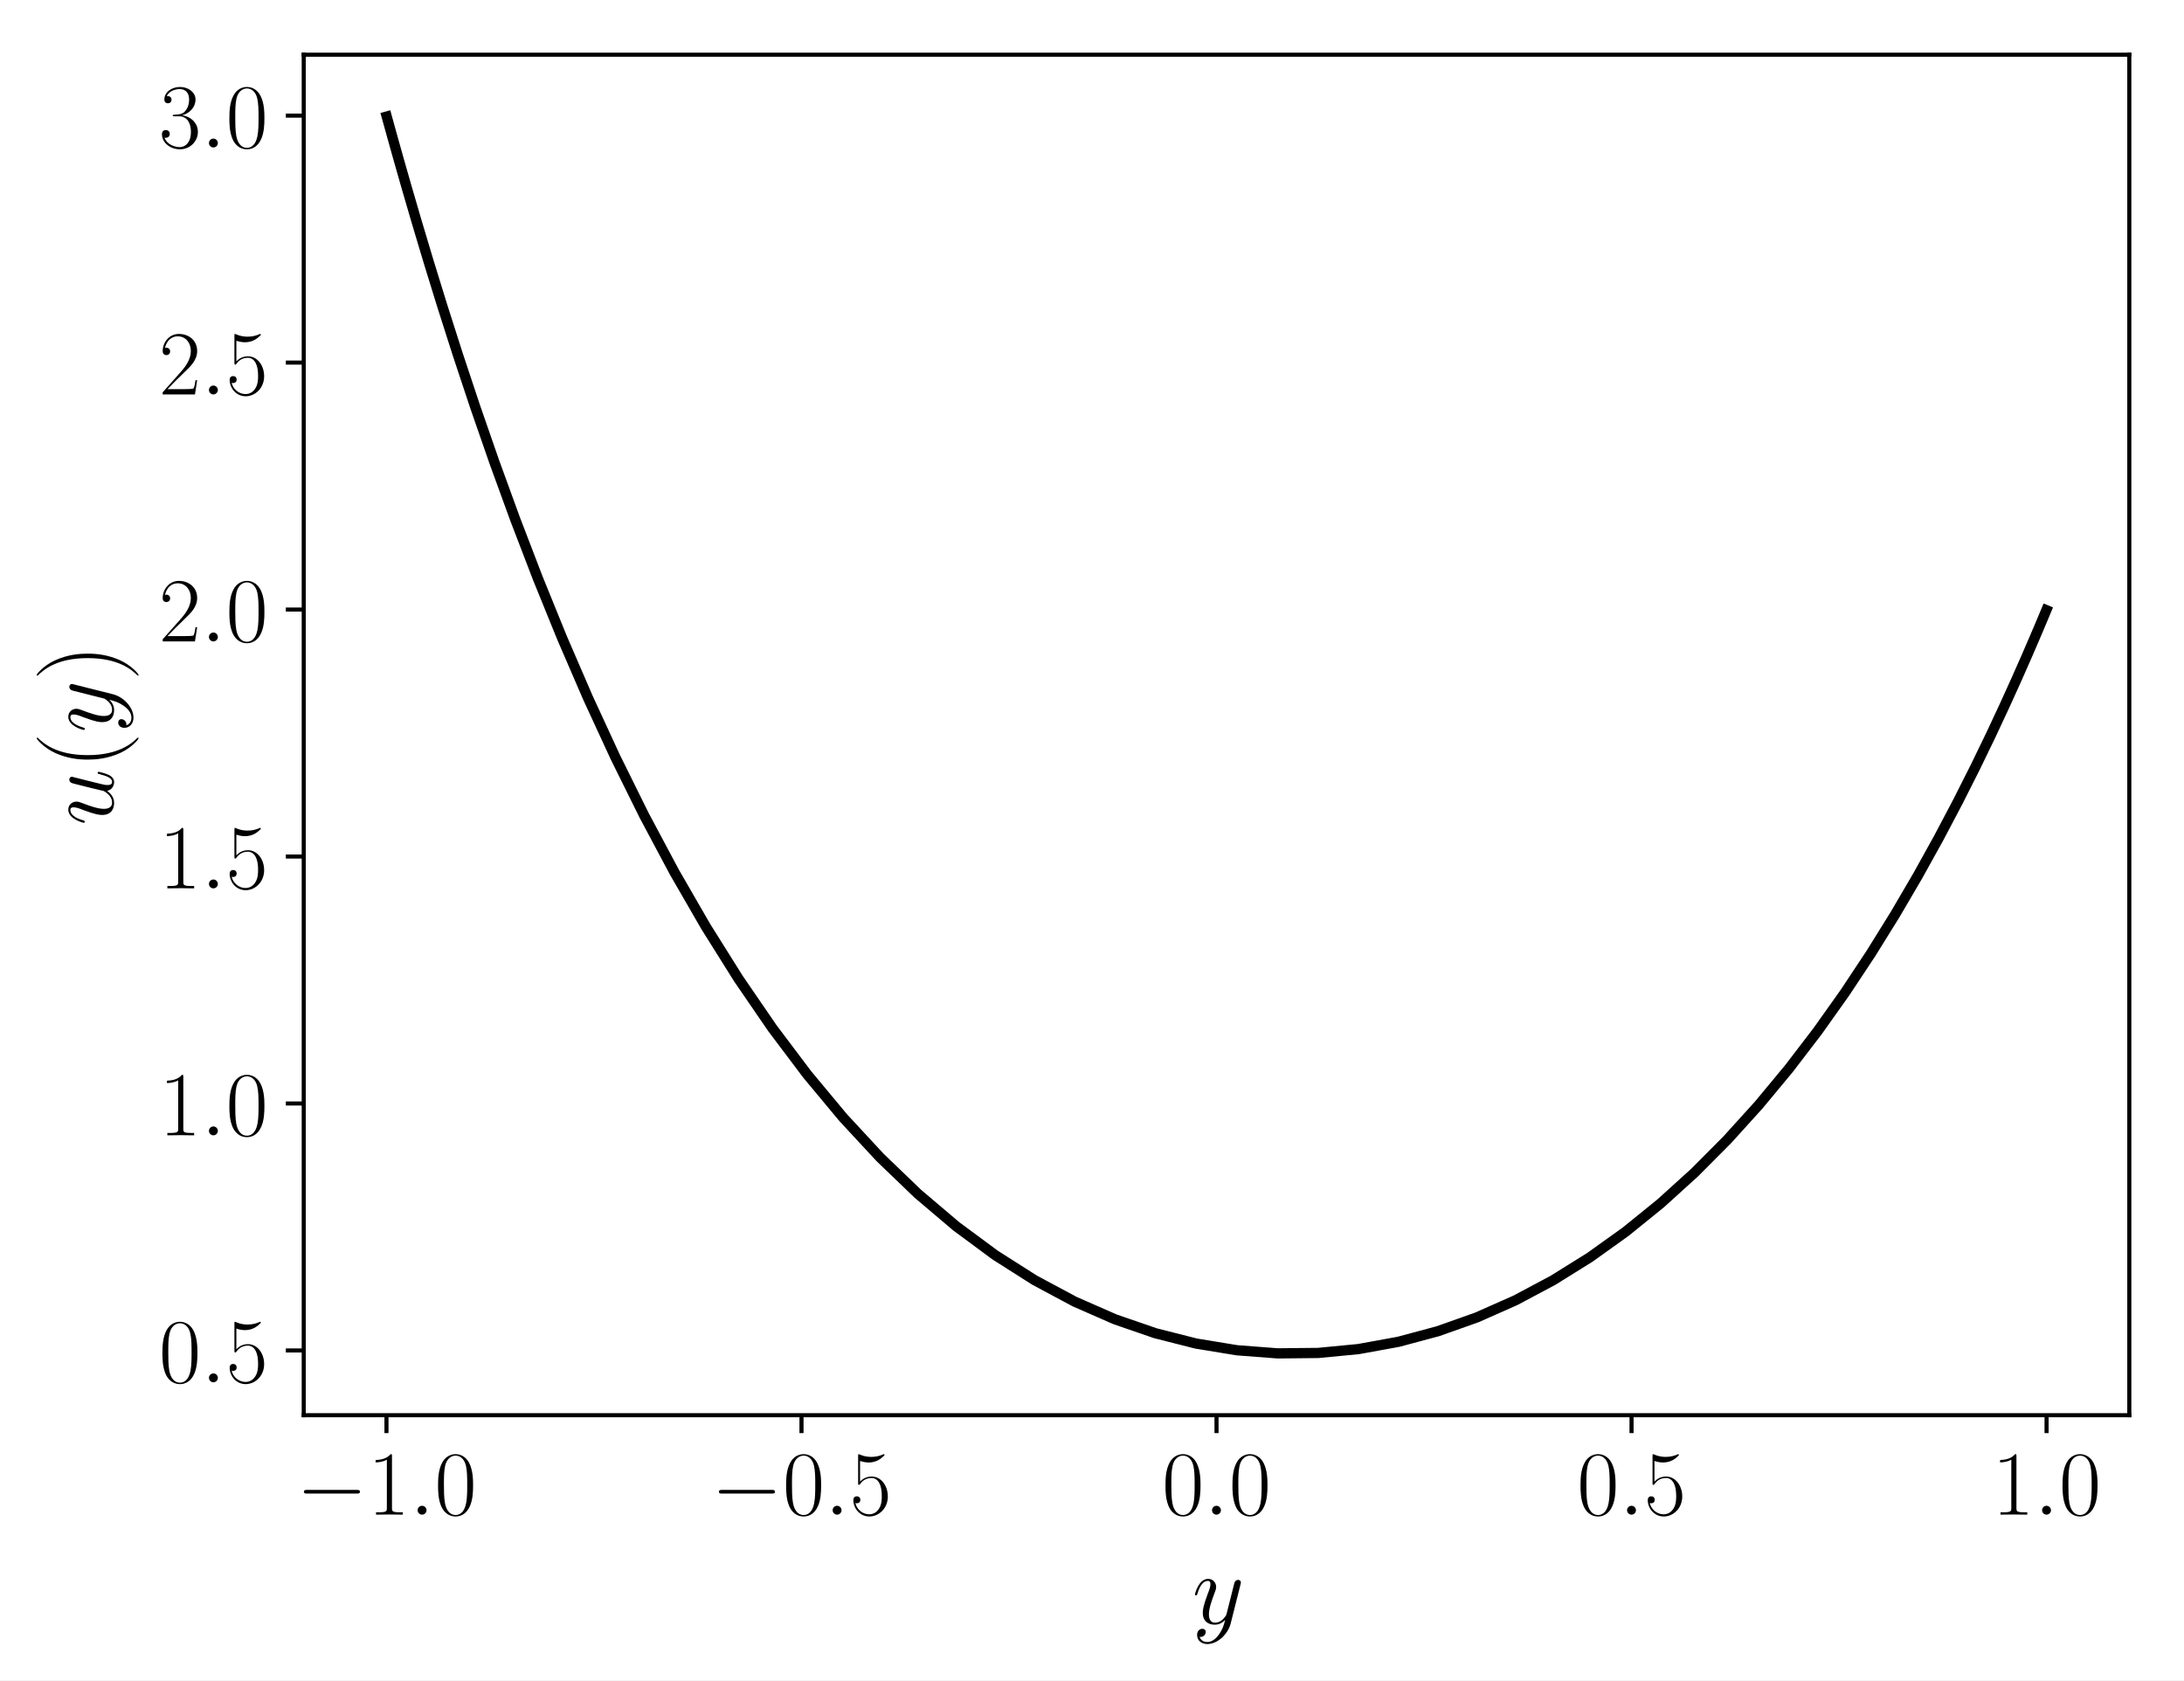
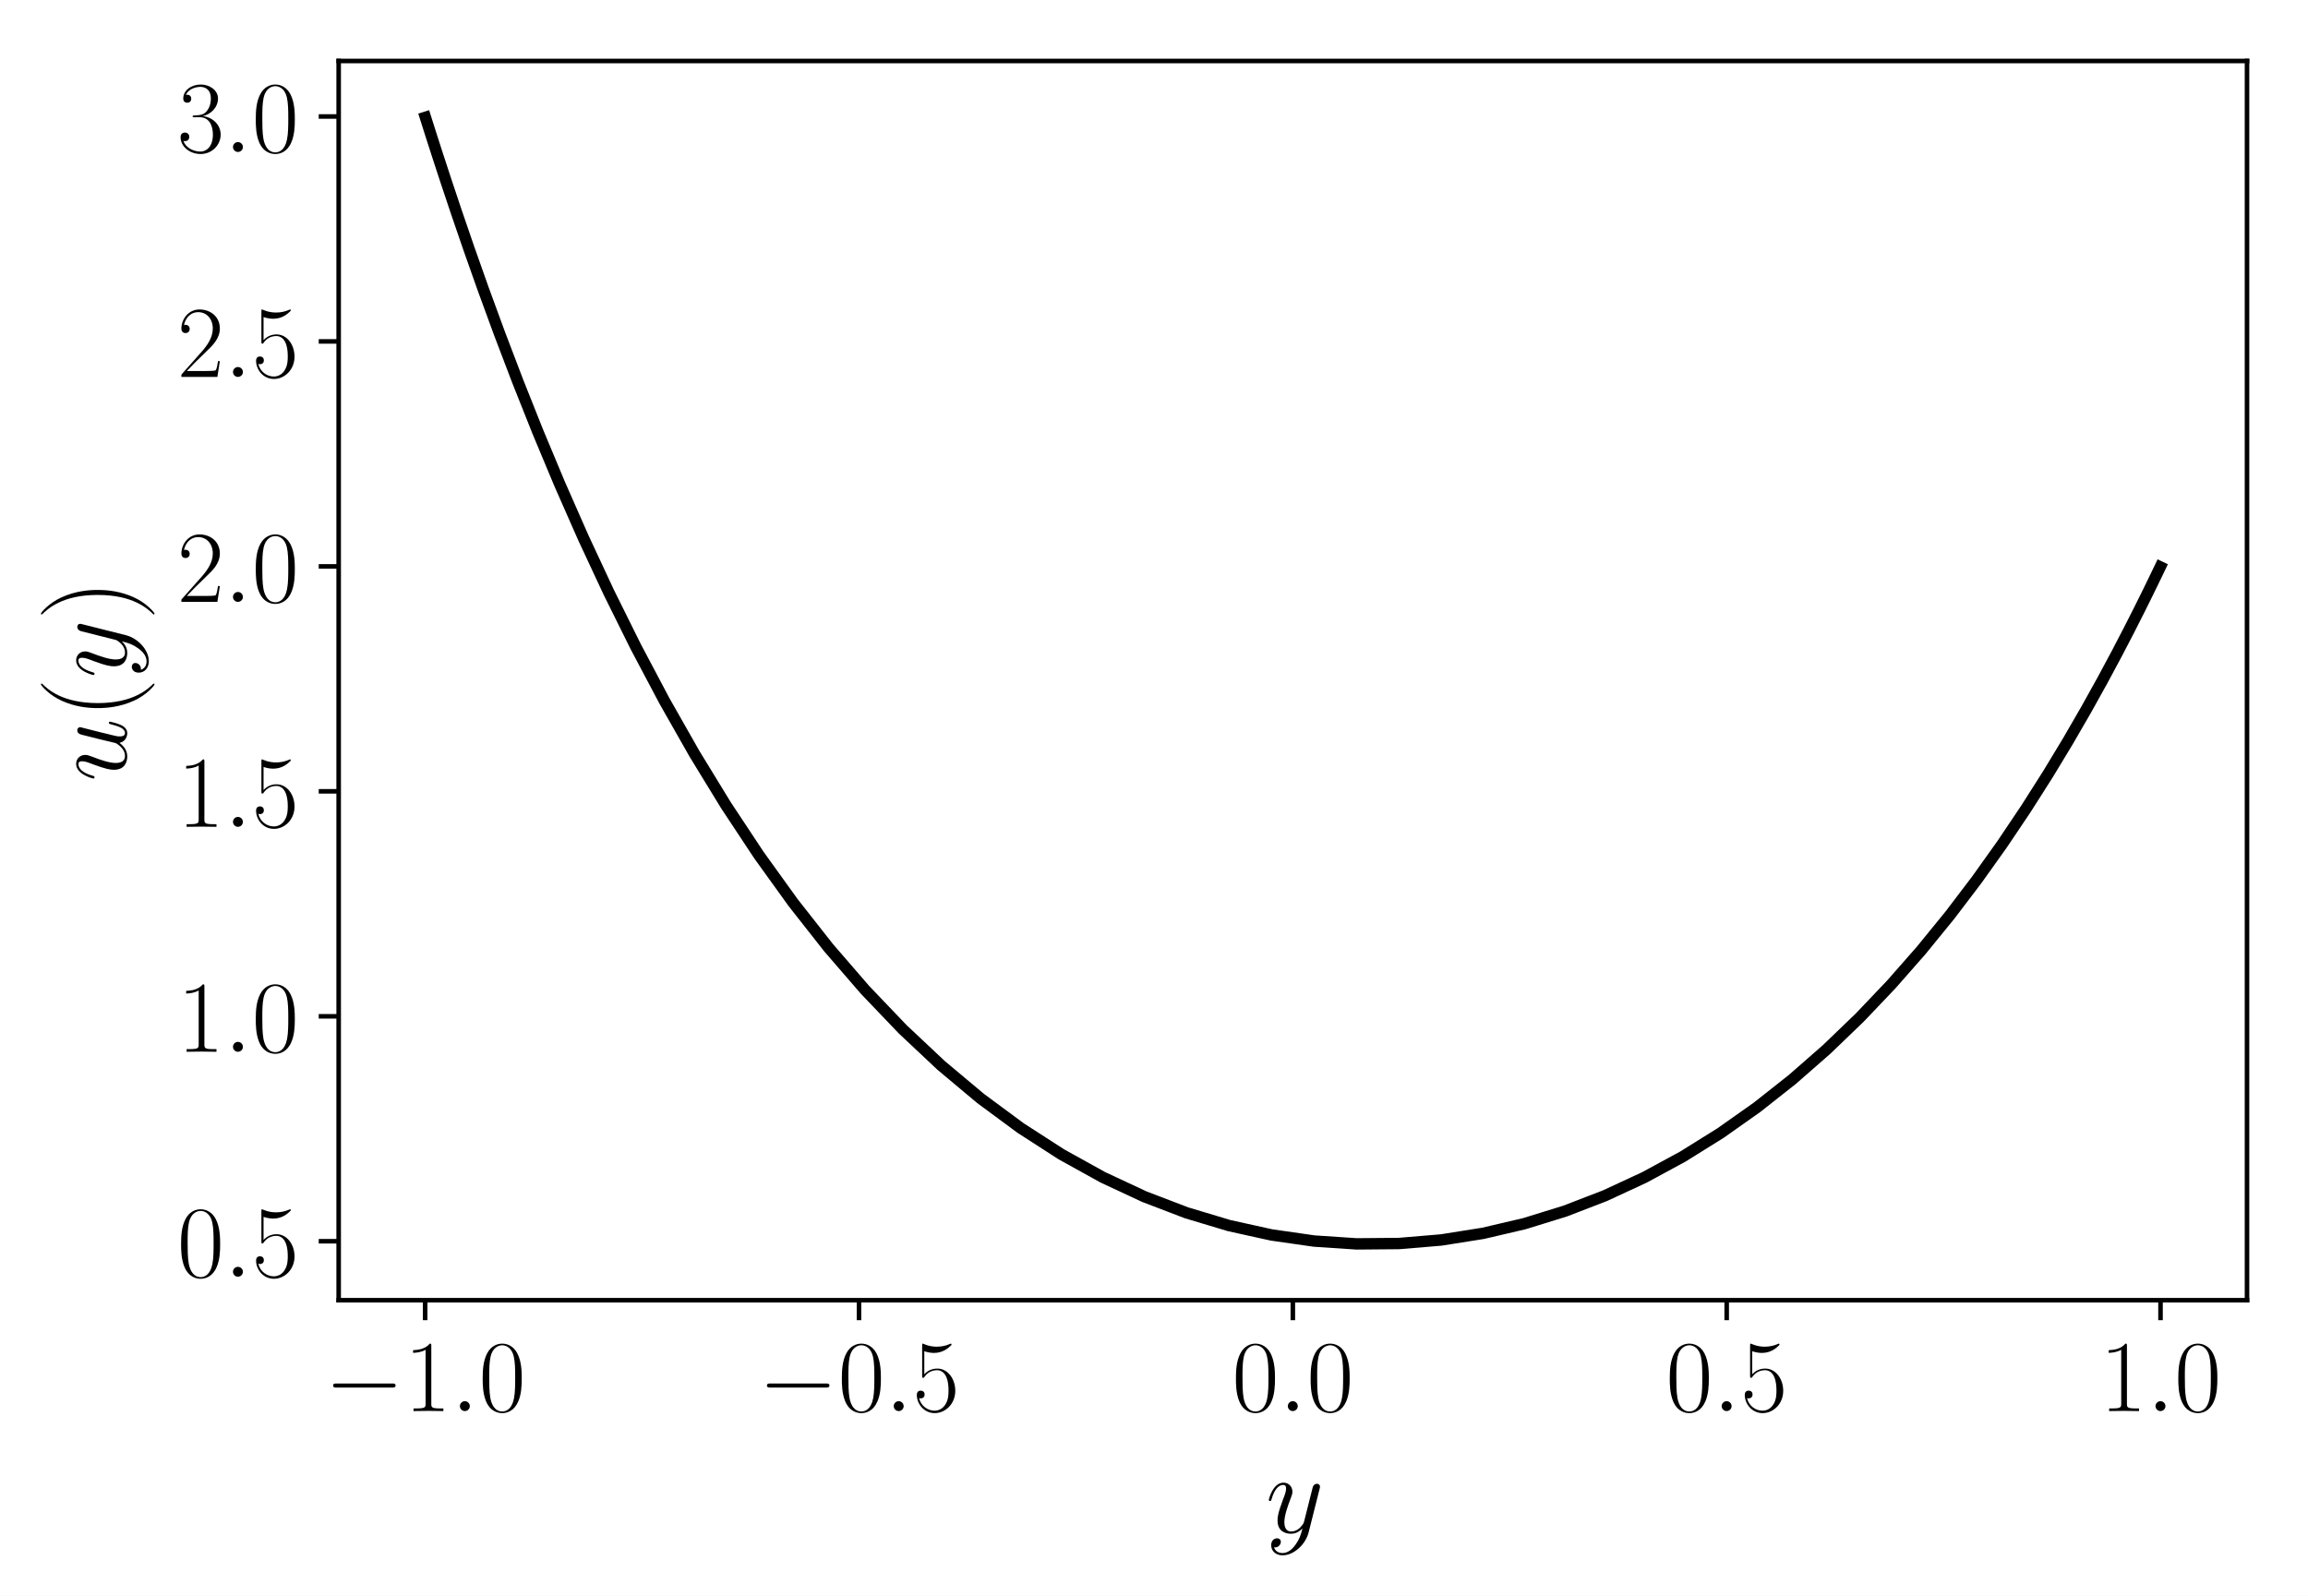
- <svg xmlns="http://www.w3.org/2000/svg" xmlns:xlink="http://www.w3.org/1999/xlink" height="328.666pt" version="1.1" viewBox="0 0 427.237 328.666" width="427.237pt">
+ <svg xmlns="http://www.w3.org/2000/svg" xmlns:xlink="http://www.w3.org/1999/xlink" height="279.994pt" version="1.1" viewBox="0 0 404.917 279.994" width="404.917pt">
  <defs>
    <style type="text/css">
*{stroke-linecap:butt;stroke-linejoin:round;}
  </style>
  </defs>
  <g id="figure_1">
    <g id="patch_1">
-       <path d="M -0 328.666  L 427.237 328.666  L 427.237 0  L -0 0  z " style="fill:#ffffff;" />
+       <path d="M 0 279.994  L 404.917 279.994  L 404.917 0  L 0 0  z " style="fill:#ffffff;" />
    </g>
    <g id="axes_1">
      <g id="patch_2">
-         <path d="M 59.417 276.812  L 416.537 276.812  L 416.537 10.7  L 59.417 10.7  z " style="fill:#ffffff;" />
+         <path d="M 59.417 228.14  L 394.217 228.14  L 394.217 10.7  L 59.417 10.7  z " style="fill:#ffffff;" />
      </g>
      <g id="matplotlib.axis_1">
        <g id="xtick_1">
          <g id="line2d_1">
            <defs>
-               <path d="M 0 0  L 0 3.5  " id="m6e58ee04ef" style="stroke:#000000;stroke-width:0.8;" />
-             </defs>
-             <g>
-               <use style="stroke:#000000;stroke-width:0.8;" x="75.601" xlink:href="#m6e58ee04ef" y="276.812" />
+               <path d="M 0 0  L 0 3.5  " id="mebafc2ba71" style="stroke:#000000;stroke-width:0.8;" />
+             </defs>
+             <g>
+               <use style="stroke:#000000;stroke-width:0.8;" x="74.589" xlink:href="#mebafc2ba71" y="228.14" />
            </g>
          </g>
          <g id="text_1">
            <defs>
              <path d="M 65.906 23  C 67.594 23 69.406 23 69.406 25  C 69.406 27 67.594 27 65.906 27  L 11.797 27  C 10.094 27 8.297 27 8.297 25  C 8.297 23 10.094 23 11.797 23  z " id="CMSY10-0" />
              <path d="M 26.594 63.797  C 26.594 65.891 26.5 66 25.094 66  C 21.203 61.359 15.297 59.891 9.703 59.688  C 9.406 59.688 8.906 59.688 8.797 59.5  C 8.703 59.297 8.703 59.094 8.703 57  C 11.797 57 17 57.594 21 59.984  L 21 7.297  C 21 3.797 20.797 2.594 12.203 2.594  L 9.203 2.594  L 9.203 0  C 14 0.094 19 0.188 23.797 0.188  C 28.594 0.188 33.594 0.094 38.406 0  L 38.406 2.594  L 35.406 2.594  C 26.797 2.594 26.594 3.688 26.594 7.297  z " id="CMR17-49" />
              <path d="M 18.406 4.797  C 18.406 7.688 16 9.688 13.594 9.688  C 10.703 9.688 8.703 7.297 8.703 4.891  C 8.703 2 11.094 0 13.5 0  C 16.406 0 18.406 2.391 18.406 4.797  z " id="CMMI12-58" />
              <path d="M 42 31.844  C 42 37.969 41.906 48.422 37.703 56.453  C 34 63.484 28.094 66 22.906 66  C 18.094 66 12 63.781 8.203 56.562  C 4.203 49.016 3.797 39.672 3.797 31.844  C 3.797 26.109 3.906 17.375 7 9.734  C 11.297 -0.609 19 -2 22.906 -2  C 27.5 -2 34.5 -0.109 38.594 9.438  C 41.594 16.375 42 24.5 42 31.844  z M 22.906 -0.406  C 16.5 -0.406 12.703 5.125 11.297 12.75  C 10.203 18.688 10.203 27.328 10.203 32.953  C 10.203 40.688 10.203 47.109 11.5 53.234  C 13.406 61.781 19 64.391 22.906 64.391  C 27 64.391 32.297 61.672 34.203 53.438  C 35.5 47.719 35.594 40.984 35.594 32.953  C 35.594 26.422 35.594 18.375 34.406 12.453  C 32.297 1.5 26.406 -0.406 22.906 -0.406  z " id="CMR17-48" />
            </defs>
-             <g transform="translate(57.96368 296.2653)scale(0.18 -0.18)">
+             <g transform="translate(56.95219 247.5933)scale(0.18 -0.18)">
              <use transform="scale(0.996264)" xlink:href="#CMSY10-0" />
              <use transform="translate(77.48747 0)scale(0.996264)" xlink:href="#CMR17-49" />
              <use transform="translate(123.1779 0)scale(0.996264)" xlink:href="#CMMI12-58" />
              <use transform="translate(150.2751 0)scale(0.996264)" xlink:href="#CMR17-48" />
            </g>
          </g>
        </g>
        <g id="xtick_2">
          <g id="line2d_2">
            <g>
-               <use style="stroke:#000000;stroke-width:0.8;" x="156.789" xlink:href="#m6e58ee04ef" y="276.812" />
+               <use style="stroke:#000000;stroke-width:0.8;" x="150.703" xlink:href="#mebafc2ba71" y="228.14" />
            </g>
          </g>
          <g id="text_2">
            <defs>
              <path d="M 11.406 58.594  C 12.406 58.188 16.5 56.891 20.703 56.891  C 30 56.891 35.094 61.891 38 64.688  C 38 65.484 38 66 37.406 66  C 37.297 66 37.094 66 36.297 65.594  C 32.797 64.094 28.703 63 23.703 63  C 20.703 63 16.203 63.359 11.297 65.484  C 10.203 66 10 66 9.906 66  C 9.406 66 9.297 65.891 9.297 63.906  L 9.297 34.859  C 9.297 33.016 9.297 32.5 10.297 32.5  C 10.797 32.5 11 32.703 11.5 33.422  C 14.703 38.047 19.094 40 24.094 40  C 27.594 40 35.094 37.734 35.094 20.203  C 35.094 16.984 35.094 11.188 32.094 6.594  C 29.594 2.484 25.703 0.391 21.406 0.391  C 14.797 0.391 8.094 4.984 6.297 12.688  C 6.703 12.594 7.5 12.391 7.906 12.391  C 9.203 12.391 11.703 13.094 11.703 16.188  C 11.703 18.891 9.797 20 7.906 20  C 5.594 20 4.094 18.594 4.094 15.797  C 4.094 7.094 11 -2 21.594 -2  C 31.906 -2 41.703 6.891 41.703 19.797  C 41.703 32.094 33.906 41.594 24.203 41.594  C 19.094 41.594 14.797 39.688 11.406 36  z " id="CMR17-53" />
            </defs>
-             <g transform="translate(139.1518 296.2653)scale(0.18 -0.18)">
+             <g transform="translate(133.066 247.5933)scale(0.18 -0.18)">
              <use transform="scale(0.996264)" xlink:href="#CMSY10-0" />
              <use transform="translate(77.48747 0)scale(0.996264)" xlink:href="#CMR17-48" />
              <use transform="translate(123.1779 0)scale(0.996264)" xlink:href="#CMMI12-58" />
              <use transform="translate(150.2751 0)scale(0.996264)" xlink:href="#CMR17-53" />
            </g>
          </g>
        </g>
        <g id="xtick_3">
          <g id="line2d_3">
            <g>
-               <use style="stroke:#000000;stroke-width:0.8;" x="237.977" xlink:href="#m6e58ee04ef" y="276.812" />
+               <use style="stroke:#000000;stroke-width:0.8;" x="226.817" xlink:href="#mebafc2ba71" y="228.14" />
            </g>
          </g>
          <g id="text_3">
-             <g transform="translate(227.3137 296.2653)scale(0.18 -0.18)">
+             <g transform="translate(216.1537 247.5933)scale(0.18 -0.18)">
              <use transform="scale(0.996264)" xlink:href="#CMR17-48" />
              <use transform="translate(45.69048 0)scale(0.996264)" xlink:href="#CMMI12-58" />
              <use transform="translate(72.78765 0)scale(0.996264)" xlink:href="#CMR17-48" />
            </g>
          </g>
        </g>
        <g id="xtick_4">
          <g id="line2d_4">
            <g>
-               <use style="stroke:#000000;stroke-width:0.8;" x="319.165" xlink:href="#m6e58ee04ef" y="276.812" />
+               <use style="stroke:#000000;stroke-width:0.8;" x="302.931" xlink:href="#mebafc2ba71" y="228.14" />
            </g>
          </g>
          <g id="text_4">
-             <g transform="translate(308.5018 296.2653)scale(0.18 -0.18)">
+             <g transform="translate(292.2675 247.5933)scale(0.18 -0.18)">
              <use transform="scale(0.996264)" xlink:href="#CMR17-48" />
              <use transform="translate(45.69048 0)scale(0.996264)" xlink:href="#CMMI12-58" />
              <use transform="translate(72.78765 0)scale(0.996264)" xlink:href="#CMR17-53" />
            </g>
          </g>
        </g>
        <g id="xtick_5">
          <g id="line2d_5">
            <g>
-               <use style="stroke:#000000;stroke-width:0.8;" x="400.353" xlink:href="#m6e58ee04ef" y="276.812" />
+               <use style="stroke:#000000;stroke-width:0.8;" x="379.044" xlink:href="#mebafc2ba71" y="228.14" />
            </g>
          </g>
          <g id="text_5">
-             <g transform="translate(389.6898 296.2653)scale(0.18 -0.18)">
+             <g transform="translate(368.3813 247.5933)scale(0.18 -0.18)">
              <use transform="scale(0.996264)" xlink:href="#CMR17-49" />
              <use transform="translate(45.69048 0)scale(0.996264)" xlink:href="#CMMI12-58" />
              <use transform="translate(72.78765 0)scale(0.996264)" xlink:href="#CMR17-48" />
            </g>
          </g>
        </g>
        <g id="text_6">
          <defs>
            <path d="M 26.297 -10.516  C 23.594 -14.391 19.703 -18 14.797 -18  C 13.594 -18 8.797 -17.797 7.297 -12.906  C 7.594 -13.016 8.094 -13.016 8.297 -13.016  C 11.297 -13.016 13.297 -10.406 13.297 -8.109  C 13.297 -5.812 11.406 -5 9.906 -5  C 8.297 -5 4.797 -6.203 4.797 -11.109  C 4.797 -16.406 9.094 -20 14.797 -20  C 24.797 -20 34.906 -10.516 37.703 -0.109  L 47.5 38.797  C 47.594 39.297 47.797 39.891 47.797 40.484  C 47.797 41.984 46.594 43 45.094 43  C 44.203 43 42.094 42.594 41.297 39.594  L 33.906 10.266  C 33.406 8.469 33.406 8.281 32.594 7.172  C 30.594 4.391 27.297 1 22.5 1  C 16.906 1 16.406 6.484 16.406 9.172  C 16.406 14.859 19.094 22.547 21.797 29.719  C 22.906 32.609 23.5 34.016 23.5 36.016  C 23.5 40.203 20.5 44 15.594 44  C 6.406 44 2.703 29.531 2.703 28.719  C 2.703 28.328 3.094 27.828 3.797 27.828  C 4.703 27.828 4.797 28.234 5.203 29.625  C 7.594 38 11.406 41.984 15.297 41.984  C 16.203 41.984 17.906 41.984 17.906 38.703  C 17.906 36.109 16.797 33.219 15.297 29.422  C 10.406 16.359 10.406 13.062 10.406 10.672  C 10.406 1.188 17.203 -1 22.203 -1  C 25.094 -1 28.703 -0.109 32.203 3.594  L 32.297 3.484  C 30.797 -2.203 29.797 -5.609 26.297 -10.516  z " id="CMMI12-121" />
          </defs>
-           <g transform="translate(233.2203 317.5904)scale(0.2 -0.2)">
+           <g transform="translate(222.0603 268.9184)scale(0.2 -0.2)">
            <use transform="scale(0.996264)" xlink:href="#CMMI12-121" />
          </g>
        </g>
      </g>
      <g id="matplotlib.axis_2">
        <g id="ytick_1">
          <g id="line2d_6">
            <defs>
-               <path d="M 0 0  L -3.5 0  " id="m86fd585d3e" style="stroke:#000000;stroke-width:0.8;" />
-             </defs>
-             <g>
-               <use style="stroke:#000000;stroke-width:0.8;" x="59.417" xlink:href="#m86fd585d3e" y="264.148" />
+               <path d="M 0 0  L -3.5 0  " id="md1068b65c8" style="stroke:#000000;stroke-width:0.8;" />
+             </defs>
+             <g>
+               <use style="stroke:#000000;stroke-width:0.8;" x="59.417" xlink:href="#md1068b65c8" y="217.792" />
            </g>
          </g>
          <g id="text_7">
-             <g transform="translate(31.09067 270.3748)scale(0.18 -0.18)">
+             <g transform="translate(31.09067 224.019)scale(0.18 -0.18)">
              <use transform="scale(0.996264)" xlink:href="#CMR17-48" />
              <use transform="translate(45.69048 0)scale(0.996264)" xlink:href="#CMMI12-58" />
              <use transform="translate(72.78765 0)scale(0.996264)" xlink:href="#CMR17-53" />
            </g>
          </g>
        </g>
        <g id="ytick_2">
          <g id="line2d_7">
            <g>
-               <use style="stroke:#000000;stroke-width:0.8;" x="59.417" xlink:href="#m86fd585d3e" y="215.842" />
+               <use style="stroke:#000000;stroke-width:0.8;" x="59.417" xlink:href="#md1068b65c8" y="178.322" />
            </g>
          </g>
          <g id="text_8">
-             <g transform="translate(31.09067 222.0688)scale(0.18 -0.18)">
+             <g transform="translate(31.09067 184.5482)scale(0.18 -0.18)">
              <use transform="scale(0.996264)" xlink:href="#CMR17-49" />
              <use transform="translate(45.69048 0)scale(0.996264)" xlink:href="#CMMI12-58" />
              <use transform="translate(72.78765 0)scale(0.996264)" xlink:href="#CMR17-48" />
            </g>
          </g>
        </g>
        <g id="ytick_3">
          <g id="line2d_8">
            <g>
-               <use style="stroke:#000000;stroke-width:0.8;" x="59.417" xlink:href="#m86fd585d3e" y="167.536" />
+               <use style="stroke:#000000;stroke-width:0.8;" x="59.417" xlink:href="#md1068b65c8" y="138.851" />
            </g>
          </g>
          <g id="text_9">
-             <g transform="translate(31.09067 173.7628)scale(0.18 -0.18)">
+             <g transform="translate(31.09067 145.0774)scale(0.18 -0.18)">
              <use transform="scale(0.996264)" xlink:href="#CMR17-49" />
              <use transform="translate(45.69048 0)scale(0.996264)" xlink:href="#CMMI12-58" />
              <use transform="translate(72.78765 0)scale(0.996264)" xlink:href="#CMR17-53" />
            </g>
          </g>
        </g>
        <g id="ytick_4">
          <g id="line2d_9">
            <g>
-               <use style="stroke:#000000;stroke-width:0.8;" x="59.417" xlink:href="#m86fd585d3e" y="119.23" />
+               <use style="stroke:#000000;stroke-width:0.8;" x="59.417" xlink:href="#md1068b65c8" y="99.38" />
            </g>
          </g>
          <g id="text_10">
            <defs>
              <path d="M 41.703 15.469  L 39.906 15.469  C 38.906 8.391 38.094 7.188 37.703 6.594  C 37.203 5.797 30 5.797 28.594 5.797  L 9.406 5.797  C 13 9.688 20 16.766 28.5 24.938  C 34.594 30.719 41.703 37.5 41.703 47.391  C 41.703 59.188 32.297 66 21.797 66  C 10.797 66 4.094 56.297 4.094 47.297  C 4.094 43.391 7 42.891 8.203 42.891  C 9.203 42.891 12.203 43.484 12.203 46.984  C 12.203 50.094 9.594 51 8.203 51  C 7.594 51 7 50.891 6.594 50.688  C 8.5 59.188 14.297 63.391 20.406 63.391  C 29.094 63.391 34.797 56.5 34.797 47.391  C 34.797 38.703 29.703 31.219 24 24.734  L 4.094 2.297  L 4.094 0  L 39.297 0  z " id="CMR17-50" />
            </defs>
-             <g transform="translate(31.09067 125.4568)scale(0.18 -0.18)">
+             <g transform="translate(31.09067 105.6066)scale(0.18 -0.18)">
              <use transform="scale(0.996264)" xlink:href="#CMR17-50" />
              <use transform="translate(45.69048 0)scale(0.996264)" xlink:href="#CMMI12-58" />
              <use transform="translate(72.78765 0)scale(0.996264)" xlink:href="#CMR17-48" />
            </g>
          </g>
        </g>
        <g id="ytick_5">
          <g id="line2d_10">
            <g>
-               <use style="stroke:#000000;stroke-width:0.8;" x="59.417" xlink:href="#m86fd585d3e" y="70.924" />
+               <use style="stroke:#000000;stroke-width:0.8;" x="59.417" xlink:href="#md1068b65c8" y="59.909" />
            </g>
          </g>
          <g id="text_11">
-             <g transform="translate(31.09067 77.15086)scale(0.18 -0.18)">
+             <g transform="translate(31.09067 66.13583)scale(0.18 -0.18)">
              <use transform="scale(0.996264)" xlink:href="#CMR17-50" />
              <use transform="translate(45.69048 0)scale(0.996264)" xlink:href="#CMMI12-58" />
              <use transform="translate(72.78765 0)scale(0.996264)" xlink:href="#CMR17-53" />
            </g>
          </g>
        </g>
        <g id="ytick_6">
          <g id="line2d_11">
            <g>
-               <use style="stroke:#000000;stroke-width:0.8;" x="59.417" xlink:href="#m86fd585d3e" y="22.618" />
+               <use style="stroke:#000000;stroke-width:0.8;" x="59.417" xlink:href="#md1068b65c8" y="20.438" />
            </g>
          </g>
          <g id="text_12">
            <defs>
              <path d="M 22.094 34  C 31 34 34.906 26.141 34.906 17.094  C 34.906 5.031 28.5 0.391 22.703 0.391  C 17.406 0.391 8.797 3.016 6.094 10.797  C 6.594 10.594 7.094 10.594 7.594 10.594  C 10 10.594 11.797 12.188 11.797 14.797  C 11.797 17.688 9.594 19 7.594 19  C 5.906 19 3.297 18.188 3.297 14.484  C 3.297 5.234 12.297 -2 22.906 -2  C 34 -2 42.5 6.75 42.5 16.984  C 42.5 26.844 34.5 34 25 35.094  C 32.594 36.672 39.906 43.375 39.906 52.391  C 39.906 60.25 32 66 23 66  C 13.906 66 5.906 60.344 5.906 52.297  C 5.906 48.797 8.5 48.188 9.797 48.188  C 11.906 48.188 13.703 49.484 13.703 52.094  C 13.703 54.688 11.906 56 9.797 56  C 9.406 56 8.906 56 8.5 55.797  C 11.406 62.484 19.297 63.688 22.797 63.688  C 26.297 63.688 32.906 61.969 32.906 52.297  C 32.906 49.484 32.5 44.547 29.094 40.219  C 26.094 36.391 22.703 36.188 19.406 35.891  C 18.906 35.891 16.594 35.688 16.203 35.688  C 15.5 35.594 15.094 35.5 15.094 34.797  C 15.094 34.094 15.203 34 17.203 34  z " id="CMR17-51" />
            </defs>
-             <g transform="translate(31.09067 28.84488)scale(0.18 -0.18)">
+             <g transform="translate(31.09067 26.66503)scale(0.18 -0.18)">
              <use transform="scale(0.996264)" xlink:href="#CMR17-51" />
              <use transform="translate(45.69048 0)scale(0.996264)" xlink:href="#CMMI12-58" />
              <use transform="translate(72.78765 0)scale(0.996264)" xlink:href="#CMR17-48" />
            </g>
          </g>
        </g>
        <g id="text_13">
          <defs>
            <path d="M 34.094 5.781  C 35.406 0.188 40.203 -1 42.594 -1  C 45.797 -1 48.203 1.094 49.797 4.484  C 51.5 8.078 52.797 13.953 52.797 14.266  C 52.797 14.75 52.406 15.156 51.797 15.156  C 50.906 15.156 50.797 14.656 50.406 13.156  C 48.594 6.281 46.797 1 42.797 1  C 39.797 1 39.797 4.281 39.797 5.578  C 39.797 7.875 40.094 8.875 41.094 13.062  C 41.797 15.75 42.5 18.453 43.094 21.234  L 47.203 37.5  C 47.906 40 47.906 40.188 47.906 40.484  C 47.906 41.984 46.703 43 45.203 43  C 42.297 43 41.594 40.484 41 38  C 40 34.109 34.594 12.656 33.906 9.172  C 33.797 9.172 29.906 1 22.594 1  C 17.406 1 16.406 5.484 16.406 9.172  C 16.406 14.859 19.203 22.844 21.797 29.531  C 23 32.719 23.5 34.016 23.5 36.016  C 23.5 40.297 20.406 44 15.594 44  C 6.406 44 2.703 29.531 2.703 28.719  C 2.703 28.328 3.094 27.828 3.797 27.828  C 4.703 27.828 4.797 28.234 5.203 29.625  C 7.594 38.203 11.5 41.984 15.297 41.984  C 16.297 41.984 17.906 41.891 17.906 38.703  C 17.906 36.109 16.797 33.219 15.297 29.422  C 10.906 17.547 10.406 13.766 10.406 10.766  C 10.406 0.594 18.094 -1 22.203 -1  C 28.594 -1 32.094 3.391 34.094 5.781  z " id="CMMI12-117" />
            <path d="M 30.594 -24.406  C 30.594 -24.312 30.594 -24.109 30.297 -23.812  C 25.703 -19.109 13.406 -6.297 13.406 24.938  C 13.406 56.172 25.5 68.875 30.406 73.891  C 30.406 73.984 30.594 74.188 30.594 74.484  C 30.594 74.797 30.297 75 29.906 75  C 28.797 75 20.297 67.578 15.406 56.562  C 10.406 45.453 9 34.656 9 25.047  C 9 17.828 9.703 5.625 15.703 -7.297  C 20.5 -17.703 28.703 -25 29.906 -25  C 30.406 -25 30.594 -24.812 30.594 -24.406  z " id="CMR17-40" />
            <path d="M 26.297 24.938  C 26.297 32.141 25.594 44.359 19.594 57.266  C 14.797 67.688 6.594 75 5.406 75  C 5.094 75 4.703 74.891 4.703 74.391  C 4.703 74.188 4.797 74.094 4.906 73.891  C 9.703 68.875 21.906 56.172 21.906 25.047  C 21.906 -6.188 9.797 -18.906 4.906 -23.906  C 4.797 -24.109 4.703 -24.203 4.703 -24.406  C 4.703 -24.906 5.094 -25 5.406 -25  C 6.5 -25 15 -17.609 19.906 -6.594  C 24.906 4.516 26.297 15.328 26.297 24.938  z " id="CMR17-41" />
          </defs>
-           <g transform="translate(22.12602 161.4781)rotate(-90)scale(0.2 -0.2)">
+           <g transform="translate(22.12602 137.1421)rotate(-90)scale(0.2 -0.2)">
            <use transform="scale(0.996264)" xlink:href="#CMMI12-117" />
            <use transform="translate(55.52033 0)scale(0.996264)" xlink:href="#CMR17-40" />
            <use transform="translate(90.8011 0)scale(0.996264)" xlink:href="#CMMI12-121" />
            <use transform="translate(141.9399 0)scale(0.996264)" xlink:href="#CMR17-41" />
          </g>
        </g>
      </g>
      <g id="line2d_12">
-         <path clip-path="url(#p46866e89d8)" d="M 400.304 119.348  L 399.913 120.285  L 399.132 122.145  L 397.962 124.896  L 396.407 128.493  L 394.471 132.879  L 392.157 137.983  L 389.473 143.727  L 386.423 150.023  L 383.015 156.781  L 379.258 163.905  L 375.161 171.297  L 370.733 178.862  L 365.985 186.505  L 360.929 194.137  L 355.577 201.674  L 349.942 209.036  L 344.036 216.15  L 337.876 222.95  L 331.474 229.38  L 324.848 235.385  L 318.012 240.922  L 310.983 245.951  L 303.778 250.439  L 296.415 254.356  L 288.911 257.679  L 281.285 260.385  L 273.554 262.457  L 265.737 263.879  L 257.853 264.636  L 249.922 264.716  L 241.962 264.107  L 233.992 262.799  L 226.032 260.783  L 218.1 258.049  L 210.217 254.592  L 202.4 250.407  L 194.669 245.492  L 187.042 239.849  L 179.538 233.483  L 172.175 226.407  L 164.971 218.637  L 157.942 210.198  L 151.106 201.124  L 144.479 191.458  L 138.078 181.253  L 131.917 170.574  L 126.012 159.496  L 120.376 148.108  L 115.024 136.508  L 109.968 124.809  L 105.22 113.127  L 100.793 101.595  L 96.695 90.346  L 92.938 79.523  L 89.531 69.266  L 86.481 59.716  L 83.796 51.012  L 81.482 43.28  L 79.546 36.64  L 77.991 31.194  L 76.822 27.03  L 76.041 24.215  L 75.649 22.796  " style="fill:none;stroke:#000000;stroke-linecap:square;stroke-width:2;" />
+         <path clip-path="url(#pb57688fe1f)" d="M 378.999 99.476  L 378.632 100.242  L 377.9 101.762  L 376.803 104.01  L 375.346 106.949  L 373.53 110.532  L 371.361 114.703  L 368.844 119.396  L 365.985 124.541  L 362.79 130.063  L 359.268 135.883  L 355.427 141.924  L 351.276 148.105  L 346.825 154.35  L 342.085 160.587  L 337.067 166.745  L 331.784 172.76  L 326.248 178.573  L 320.472 184.13  L 314.471 189.383  L 308.258 194.29  L 301.849 198.814  L 295.26 202.924  L 288.506 206.59  L 281.603 209.791  L 274.568 212.506  L 267.418 214.717  L 260.17 216.41  L 252.842 217.572  L 245.451 218.191  L 238.015 218.256  L 230.553 217.759  L 223.081 216.69  L 215.618 215.042  L 208.182 212.809  L 200.792 209.984  L 193.464 206.564  L 186.216 202.548  L 179.066 197.937  L 172.031 192.736  L 165.128 186.954  L 158.374 180.605  L 151.784 173.71  L 145.375 166.296  L 139.163 158.397  L 133.161 150.059  L 127.386 141.333  L 121.85 132.281  L 116.566 122.976  L 111.549 113.498  L 106.809 103.938  L 102.358 94.393  L 98.207 84.97  L 94.365 75.779  L 90.843 66.935  L 87.649 58.555  L 84.789 50.751  L 82.272 43.639  L 80.103 37.321  L 78.288 31.895  L 76.83 27.445  L 75.734 24.043  L 75.002 21.743  L 74.635 20.584  " style="fill:none;stroke:#000000;stroke-linecap:square;stroke-width:2;" />
      </g>
      <g id="patch_3">
-         <path d="M 59.417 276.812  L 59.417 10.7  " style="fill:none;stroke:#000000;stroke-linecap:square;stroke-linejoin:miter;stroke-width:0.8;" />
+         <path d="M 59.417 228.14  L 59.417 10.7  " style="fill:none;stroke:#000000;stroke-linecap:square;stroke-linejoin:miter;stroke-width:0.8;" />
      </g>
      <g id="patch_4">
-         <path d="M 416.537 276.812  L 416.537 10.7  " style="fill:none;stroke:#000000;stroke-linecap:square;stroke-linejoin:miter;stroke-width:0.8;" />
+         <path d="M 394.217 228.14  L 394.217 10.7  " style="fill:none;stroke:#000000;stroke-linecap:square;stroke-linejoin:miter;stroke-width:0.8;" />
      </g>
      <g id="patch_5">
-         <path d="M 59.417 276.812  L 416.537 276.812  " style="fill:none;stroke:#000000;stroke-linecap:square;stroke-linejoin:miter;stroke-width:0.8;" />
+         <path d="M 59.417 228.14  L 394.217 228.14  " style="fill:none;stroke:#000000;stroke-linecap:square;stroke-linejoin:miter;stroke-width:0.8;" />
      </g>
      <g id="patch_6">
-         <path d="M 59.417 10.7  L 416.537 10.7  " style="fill:none;stroke:#000000;stroke-linecap:square;stroke-linejoin:miter;stroke-width:0.8;" />
+         <path d="M 59.417 10.7  L 394.217 10.7  " style="fill:none;stroke:#000000;stroke-linecap:square;stroke-linejoin:miter;stroke-width:0.8;" />
      </g>
    </g>
  </g>
  <defs>
-     <clipPath id="p46866e89d8">
-       <rect height="266.112" width="357.12" x="59.417" y="10.7" />
+     <clipPath id="pb57688fe1f">
+       <rect height="217.44" width="334.8" x="59.417" y="10.7" />
    </clipPath>
  </defs>
</svg>
